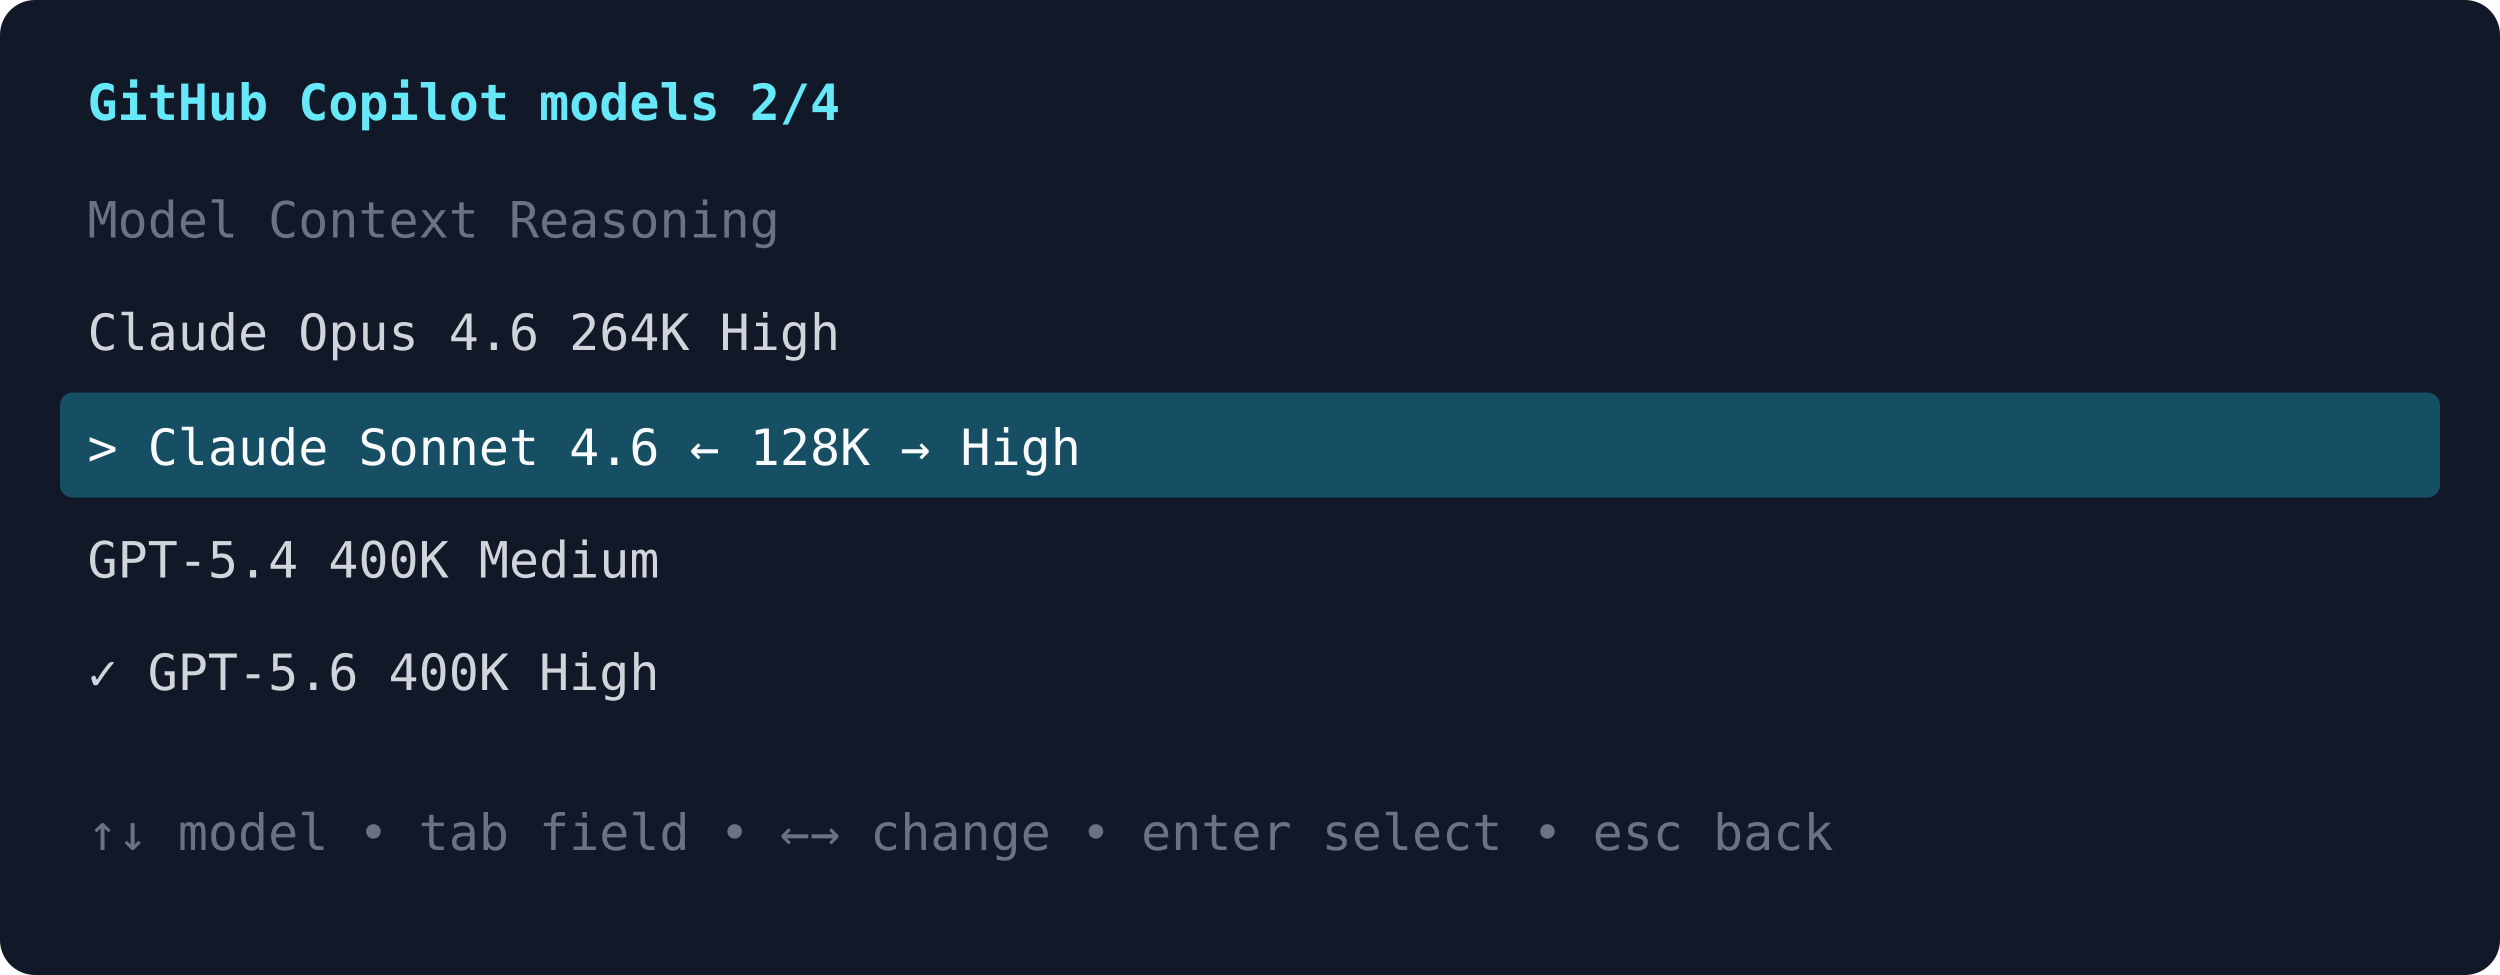
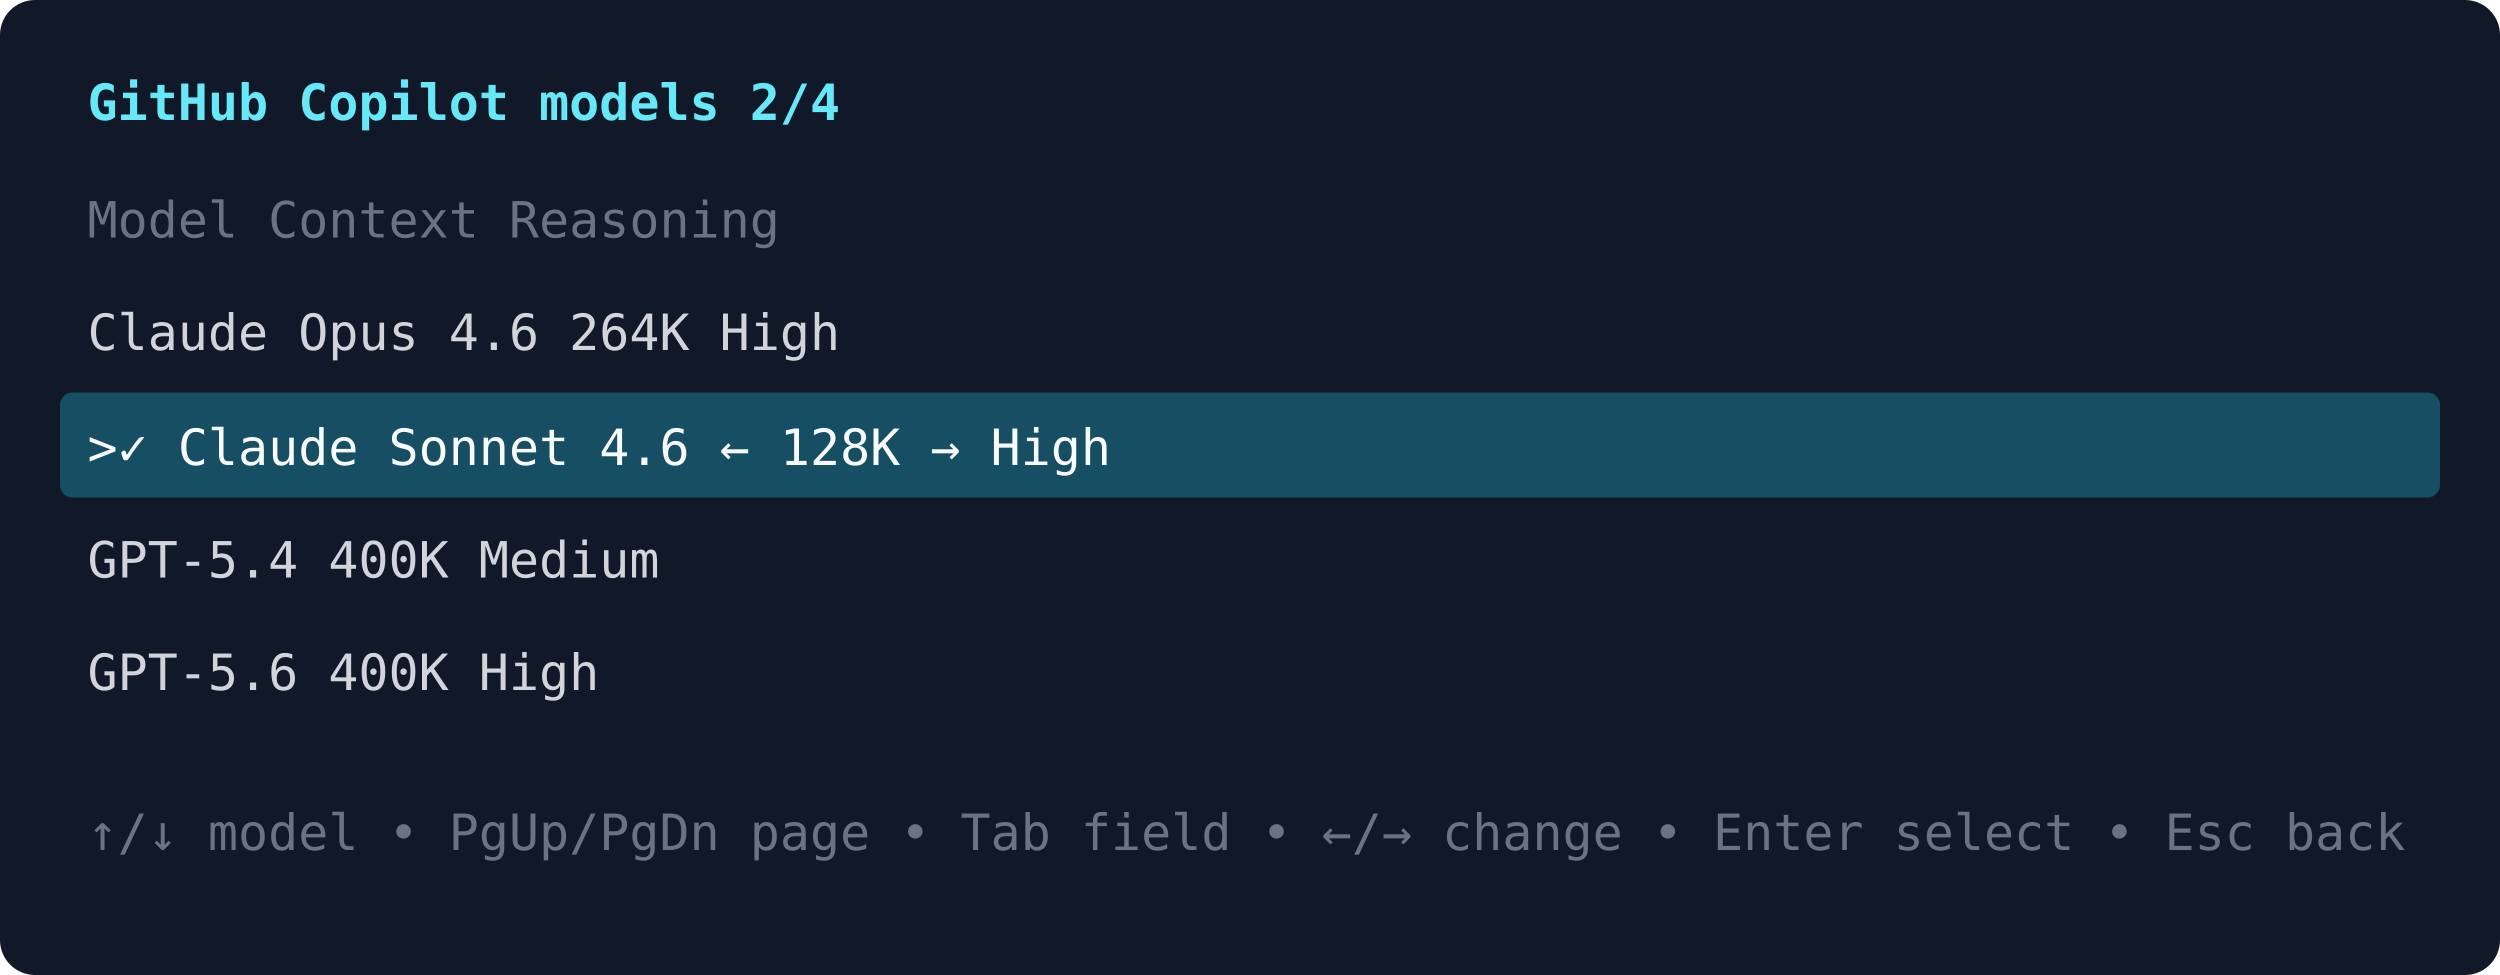
<svg xmlns="http://www.w3.org/2000/svg" width="1000" height="390" viewBox="0 0 1000 390">
  <rect width="1000" height="390" rx="14" fill="#111827" />
  <g font-family="ui-monospace, SFMono-Regular, Menlo, monospace" font-size="20">
    <text x="35" y="48" fill="#67e8f9" font-weight="bold">GitHub Copilot models  2/4</text>
-     <text x="35" y="95" fill="#6b7280">  Model                                  Context       Reasoning</text>
-     <text x="35" y="140" fill="#d1d5db">  Claude Opus 4.6                        264K          High</text>
+     <text x="35" y="95" fill="#6b7280">   Model                                 Context       Reasoning</text>
+     <text x="35" y="140" fill="#d1d5db">   Claude Opus 4.6                       264K          High</text>
    <rect x="24" y="157" width="952" height="42" rx="5" fill="#164e63" />
-     <text x="35" y="186" fill="#f9fafb">&gt; Claude Sonnet 4.6                    ← 128K →       High</text>
-     <text x="35" y="231" fill="#d1d5db">  GPT-5.4                                400K          Medium</text>
-     <text x="35" y="276" fill="#d1d5db">✓ GPT-5.6                                400K          High</text>
-     <text x="35" y="340" fill="#6b7280">↑↓ model • tab field • ←→ change • enter select • esc back</text>
+     <text x="35" y="186" fill="#f9fafb">&gt;✓ Claude Sonnet 4.6                    ← 128K →      High</text>
+     <text x="35" y="231" fill="#d1d5db">   GPT-5.4                               400K          Medium</text>
+     <text x="35" y="276" fill="#d1d5db">   GPT-5.6                               400K          High</text>
+     <text x="35" y="340" fill="#6b7280">↑/↓ model • PgUp/PgDn page • Tab field • ←/→ change • Enter select • Esc back</text>
  </g>
</svg>
